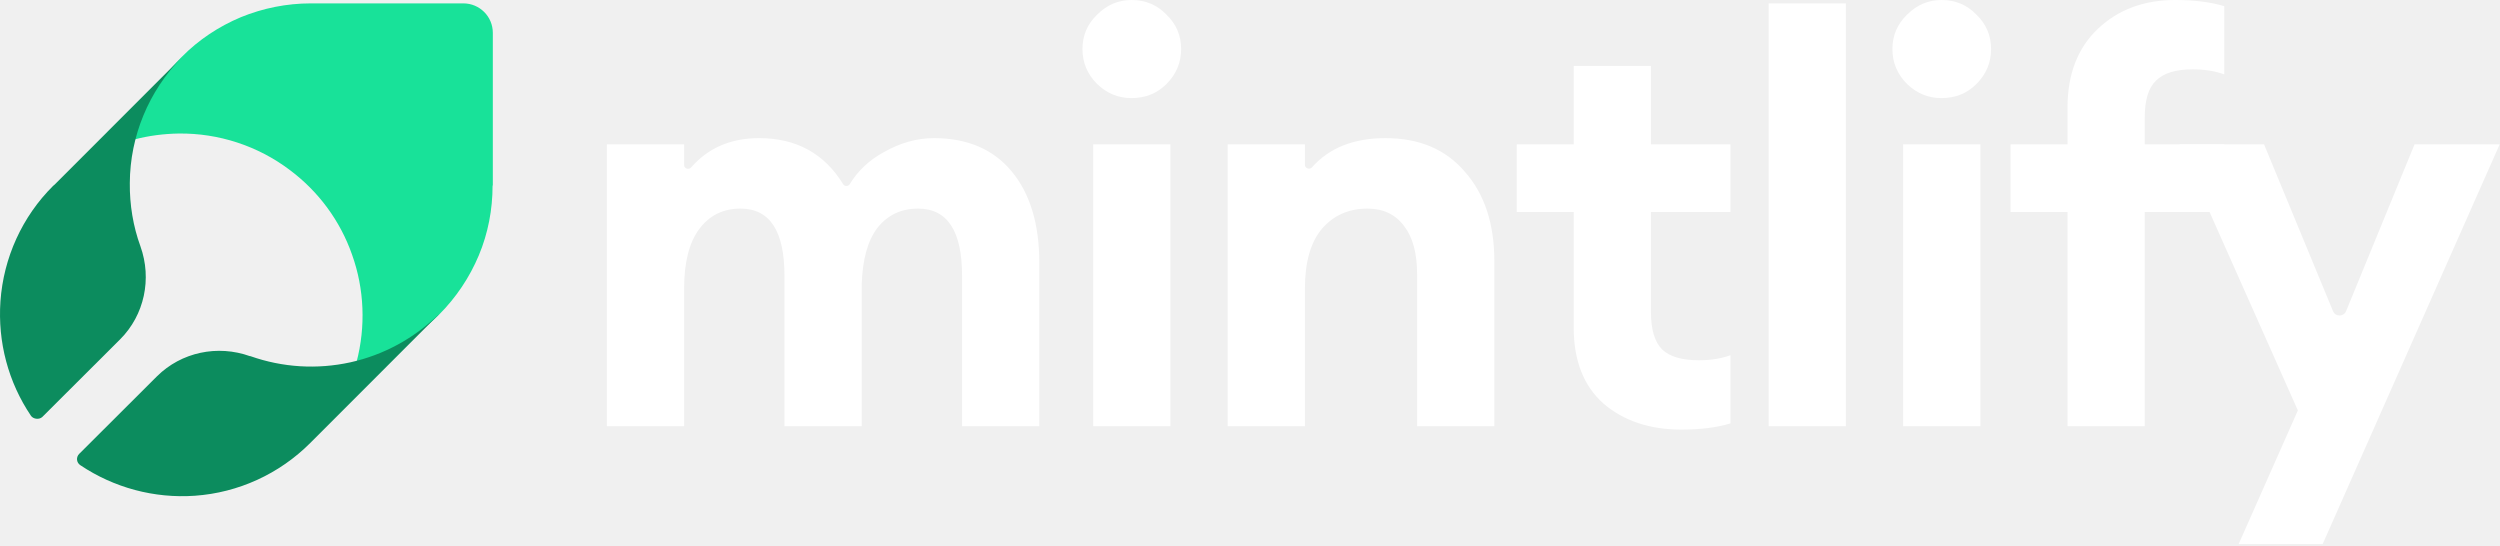
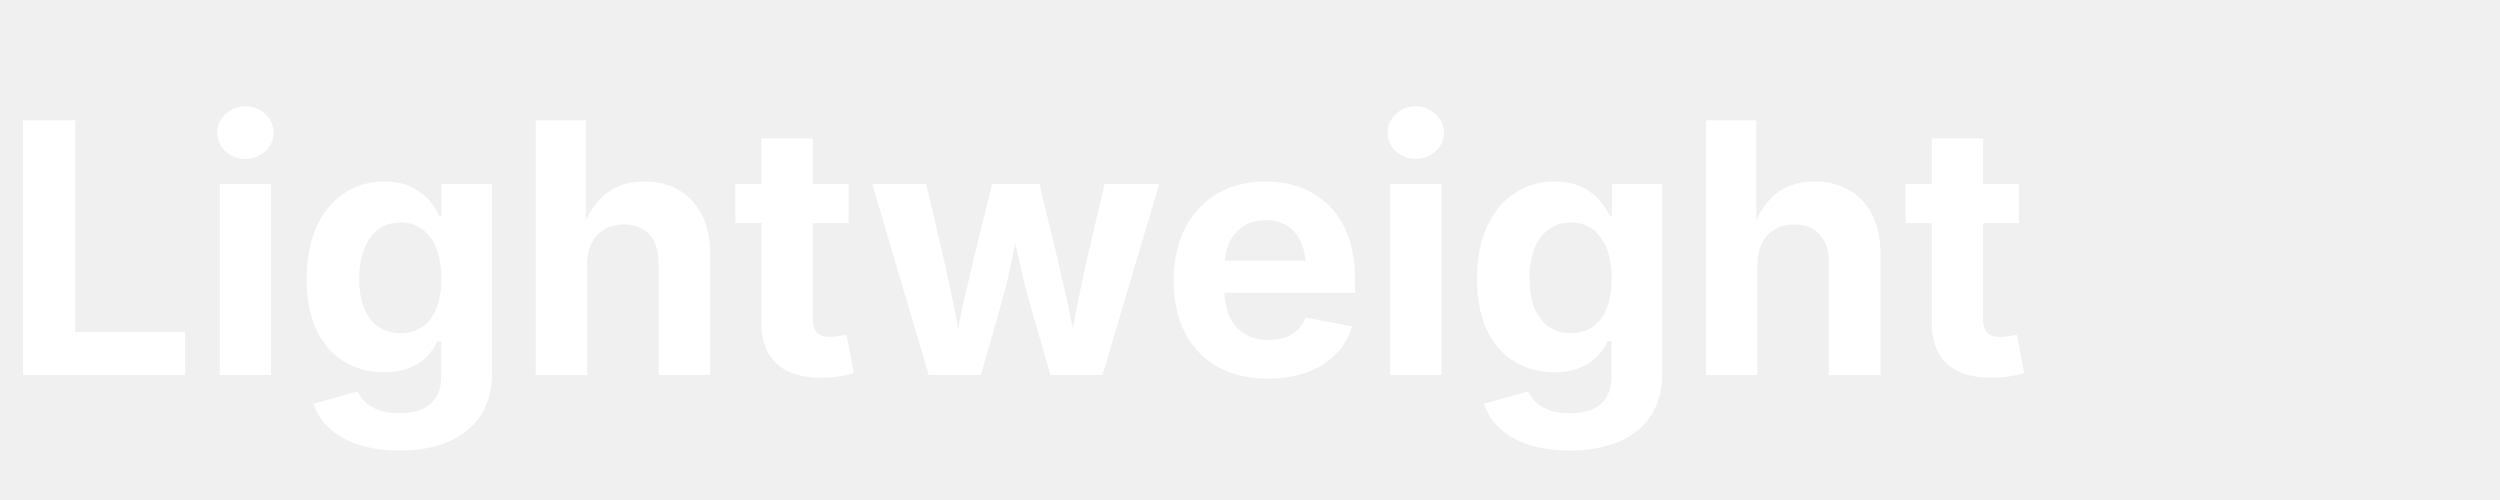
- <svg xmlns="http://www.w3.org/2000/svg" width="1682" height="367" viewBox="0 0 1682 367" fill="none">
-   <path d="M1562.69 366.037H1506.17L1546 276.14L1466.34 97.105H1523.24L1569.66 209.337C1571.28 213.26 1576.84 213.253 1578.45 209.325L1624.52 97.105H1681.79L1562.69 366.037Z" fill="white" />
-   <path d="M1391.02 286.761V142.622H1352.71V97.104H1391.02V72.449C1391.02 49.943 1397.85 32.242 1411.5 19.345C1425.16 6.448 1442.48 0 1463.47 0C1476.37 0 1487.37 1.391 1496.47 4.172V50.069C1490.4 47.793 1483.32 46.656 1475.23 46.656C1463.85 46.656 1455.63 49.184 1450.57 54.242C1445.51 59.046 1442.99 67.265 1442.99 78.897V97.104H1496.47V142.622H1442.99V286.761H1391.02Z" fill="white" />
-   <path d="M1306.22 66.001C1297.37 66.001 1289.66 62.84 1283.08 56.518C1276.51 49.943 1273.22 42.104 1273.22 33C1273.22 23.897 1276.51 16.184 1283.08 9.862C1289.66 3.287 1297.37 0 1306.22 0C1315.58 0 1323.42 3.287 1329.74 9.862C1336.31 16.184 1339.6 23.897 1339.6 33C1339.6 42.104 1336.31 49.943 1329.74 56.518C1323.42 62.84 1315.58 66.001 1306.22 66.001ZM1280.43 286.761V97.104H1332.39V286.761H1280.43Z" fill="white" />
-   <path d="M1189.94 286.761V2.276H1241.91V286.761H1189.94Z" fill="white" />
-   <path d="M1131.24 289.037C1110 289.037 1092.55 283.221 1078.89 271.588C1065.49 259.703 1058.79 242.634 1058.79 220.381V142.622H1020.48V97.104H1058.79V44.38H1110.76V97.104H1164.24V142.622H1110.76V210.14C1110.76 221.772 1113.29 230.117 1118.34 235.174C1123.4 239.979 1131.62 242.381 1143 242.381C1151.09 242.381 1158.17 241.243 1164.24 238.967V284.864C1155.14 287.646 1144.14 289.037 1131.24 289.037Z" fill="white" />
-   <path d="M825.979 286.761V97.104H877.945V110.967C877.945 113.311 881.135 114.347 882.688 112.591C894.273 99.485 910.773 92.932 932.187 92.932C954.946 92.932 972.774 100.518 985.67 115.69C998.82 130.61 1005.39 150.587 1005.39 175.622V286.761H953.429V184.346C953.429 170.438 950.521 159.691 944.704 152.104C938.888 144.265 930.67 140.346 920.049 140.346C907.405 140.346 897.164 144.898 889.325 154.001C881.738 163.105 877.945 176.507 877.945 194.208V286.761H825.979Z" fill="white" />
-   <path d="M761.286 66.001C752.436 66.001 744.723 62.84 738.148 56.518C731.574 49.943 728.286 42.104 728.286 33C728.286 23.897 731.574 16.184 738.148 9.862C744.723 3.287 752.436 0 761.286 0C770.643 0 778.482 3.287 784.804 9.862C791.379 16.184 794.666 23.897 794.666 33C794.666 42.104 791.379 49.943 784.804 56.518C778.482 62.84 770.643 66.001 761.286 66.001ZM735.493 286.761V97.104H787.459V286.761H735.493Z" fill="white" />
-   <path d="M647.273 286.761V185.484C647.273 155.392 637.411 140.346 617.686 140.346C606.307 140.346 597.204 144.645 590.376 153.242C583.801 161.84 580.261 174.61 579.755 191.553V286.761H527.789V185.484C527.789 155.392 517.927 140.346 498.203 140.346C486.571 140.346 477.341 144.898 470.513 154.001C463.685 163.105 460.272 176.507 460.272 194.208V286.761H408.306V97.104H460.272V111.103C460.272 113.435 463.407 114.462 464.939 112.704C476.419 99.522 491.68 92.932 510.72 92.932C535.742 92.932 554.588 103.262 567.259 123.923C568.258 125.553 570.718 125.527 571.712 123.894C577.189 114.891 584.802 107.731 594.548 102.414C605.675 96.093 616.928 92.932 628.307 92.932C650.813 92.932 668.261 100.391 680.652 115.311C693.043 130.231 699.239 150.714 699.239 176.76V286.761H647.273Z" fill="white" />
-   <path d="M331.569 124.833V22.09C331.569 11.065 322.625 2.276 311.764 2.276H209.069C192.938 2.276 176.967 5.472 162.113 11.544C147.26 17.775 133.685 26.724 122.345 38.228L121.546 39.027C106.533 54.207 95.833 73.062 90.402 93.834C100.145 91.277 110.206 89.999 120.268 89.839C147.1 89.52 173.453 98.148 194.855 114.287C214.18 128.668 228.873 148.481 236.859 171.331C245.164 194.5 246.122 219.746 239.893 243.554C260.496 238.122 279.503 227.416 294.675 212.396L295.474 211.597C306.813 200.252 315.917 186.67 322.145 171.81C328.374 156.95 331.409 140.971 331.409 124.833H331.569Z" fill="#18E299" />
-   <path d="M87.337 123.098C87.496 91.579 100.066 61.334 122.182 38.73L36.739 124.212C36.421 124.531 36.102 124.69 35.784 125.008C14.941 145.702 2.371 173.4 0.303 202.69C-1.607 230.07 5.553 257.131 20.828 279.736C22.285 281.892 26.238 282.601 28.466 280.532L80.813 228.319C97.202 211.923 102.293 187.568 94.497 165.759C89.564 152.229 87.178 137.743 87.337 123.098Z" fill="#0C8C5E" />
-   <path d="M294.976 211.605C278.587 227.683 258.062 238.826 235.786 243.761C213.351 248.695 190.121 247.263 168.482 239.622C168.482 239.622 168.323 239.622 168.164 239.622C146.365 231.822 122.022 236.916 105.633 253.153L53.285 305.365C51.057 307.594 51.376 311.255 54.081 313.006C76.674 328.129 103.724 335.451 131.091 333.541C160.368 331.472 187.894 318.896 208.737 298.043L209.533 297.247L294.976 211.765V211.605Z" fill="#0C8C5E" />
+ <svg xmlns="http://www.w3.org/2000/svg" viewBox="0 0 200 40">
+   <text x="0" y="30" font-family="Inter, system-ui, sans-serif" font-size="28" font-weight="700" fill="#ffffff">
+     Lightweight
+   </text>
</svg>
